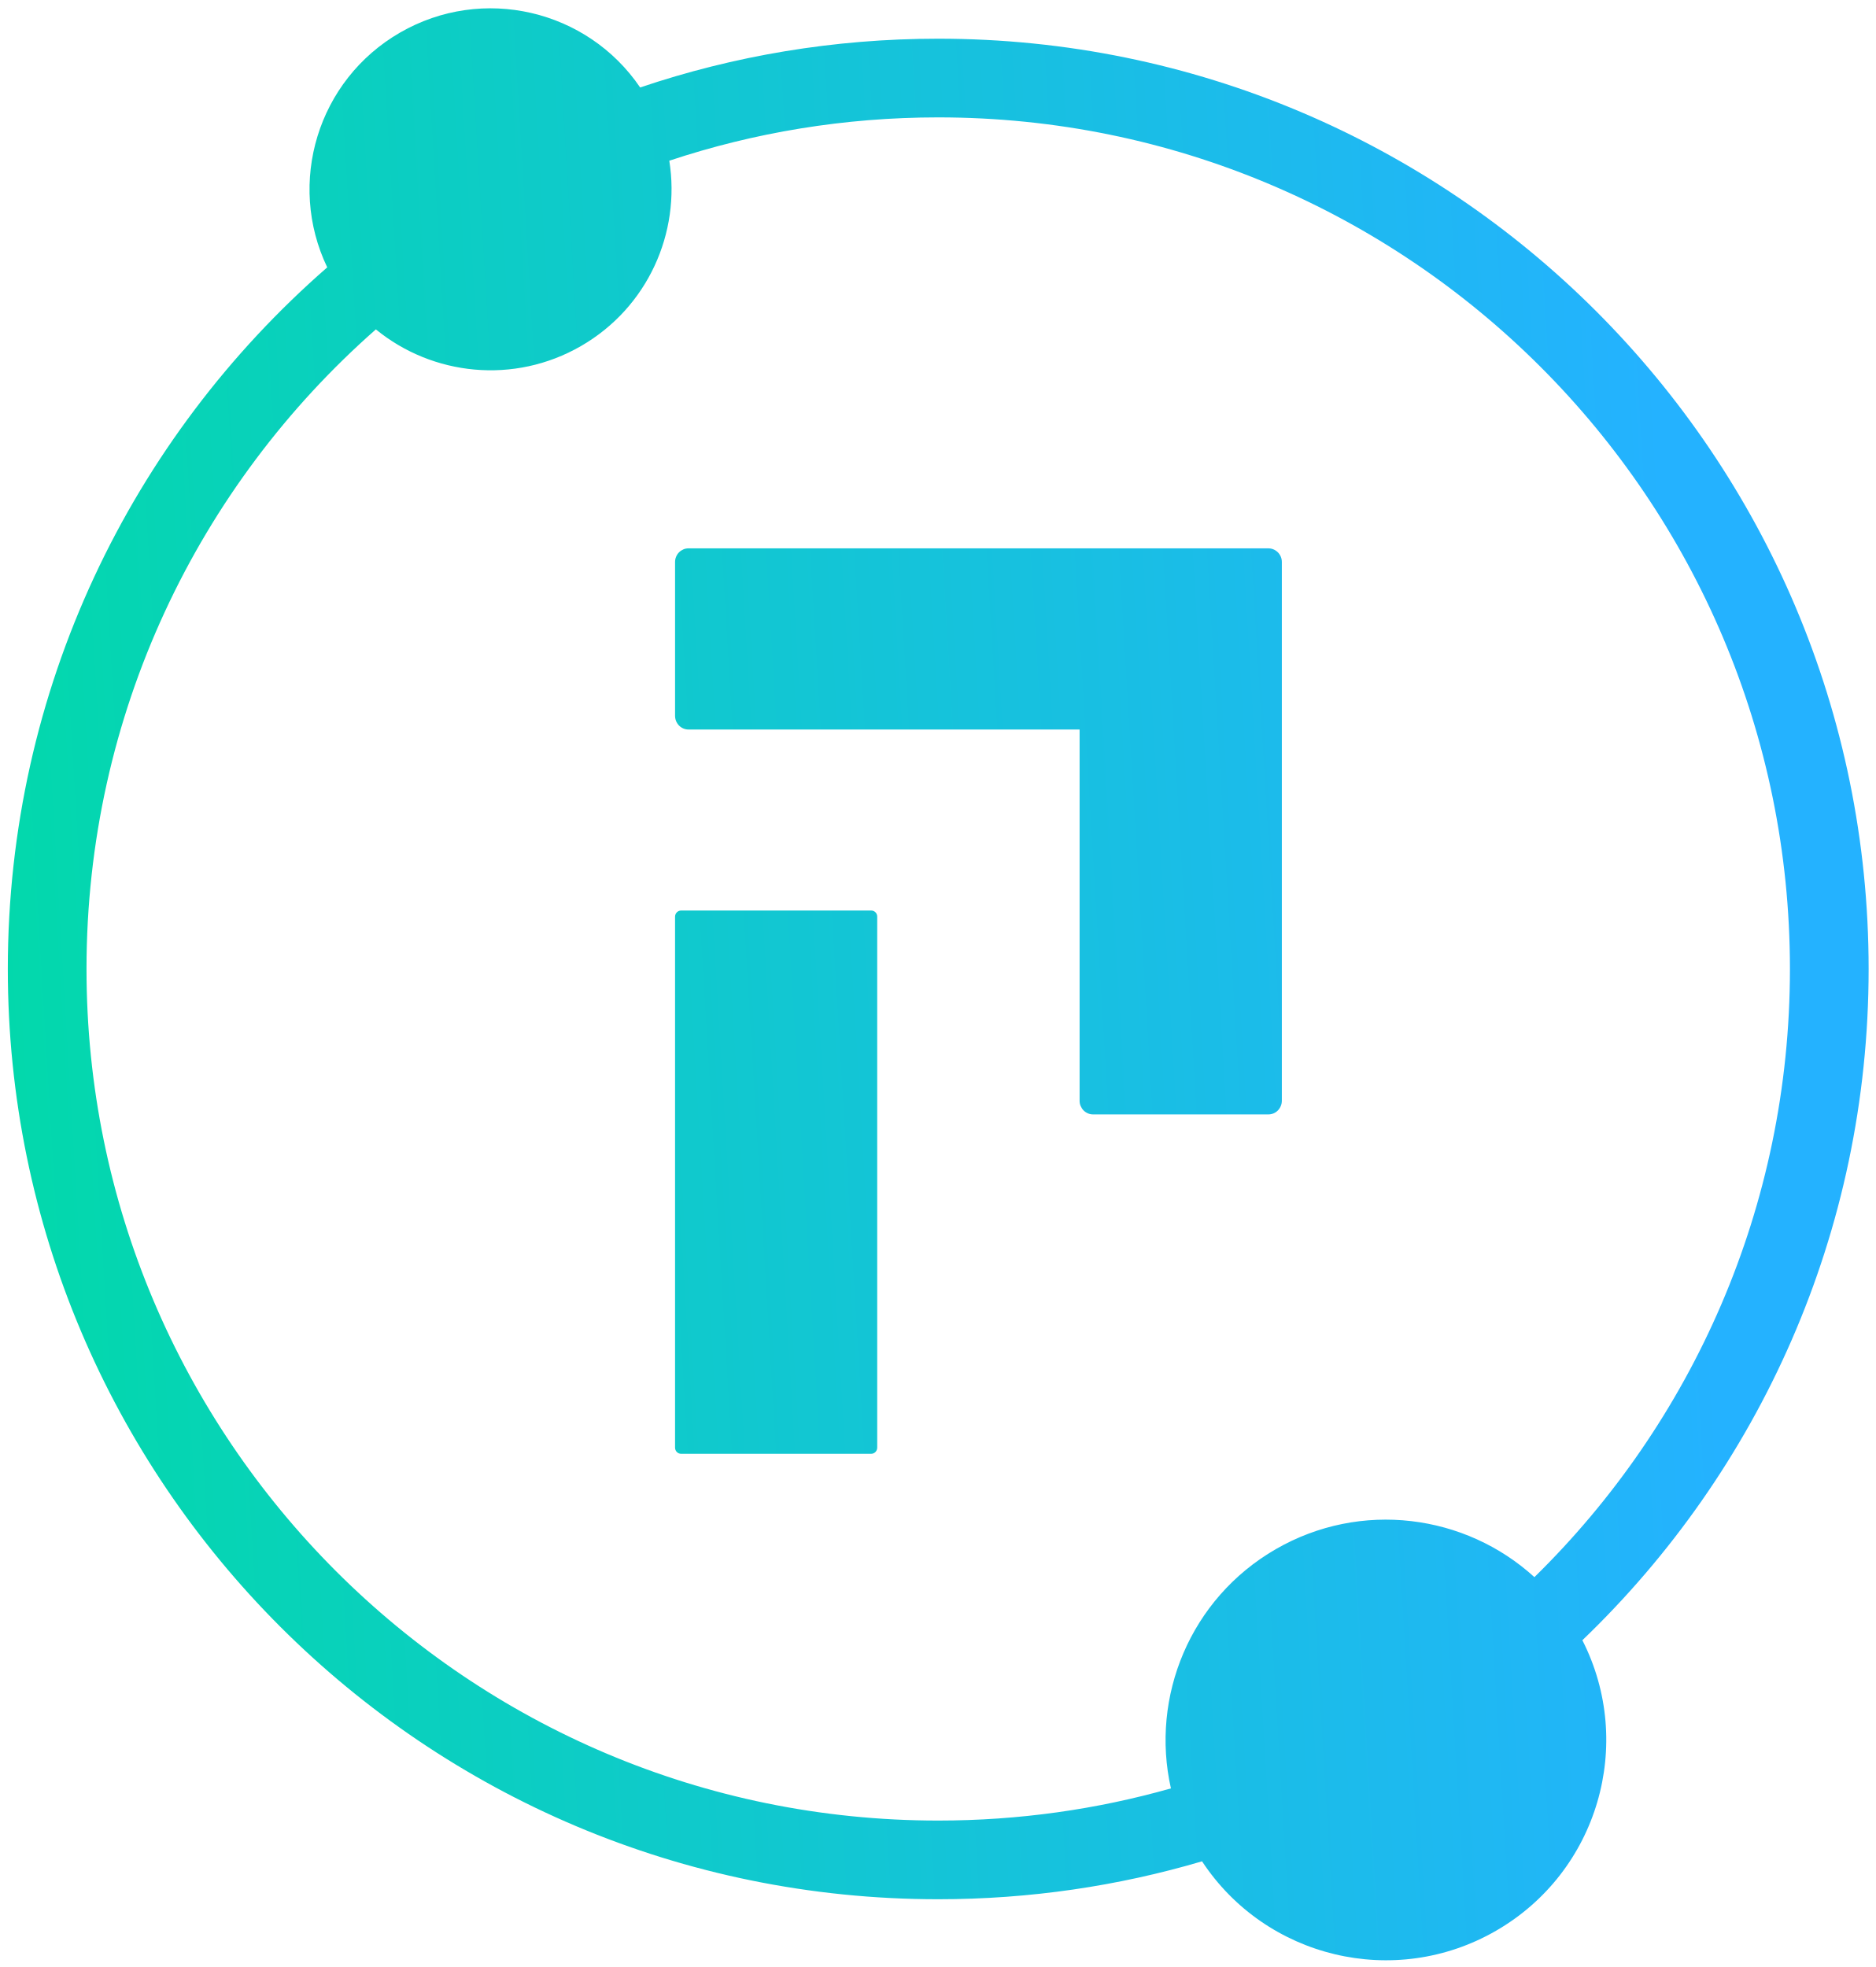
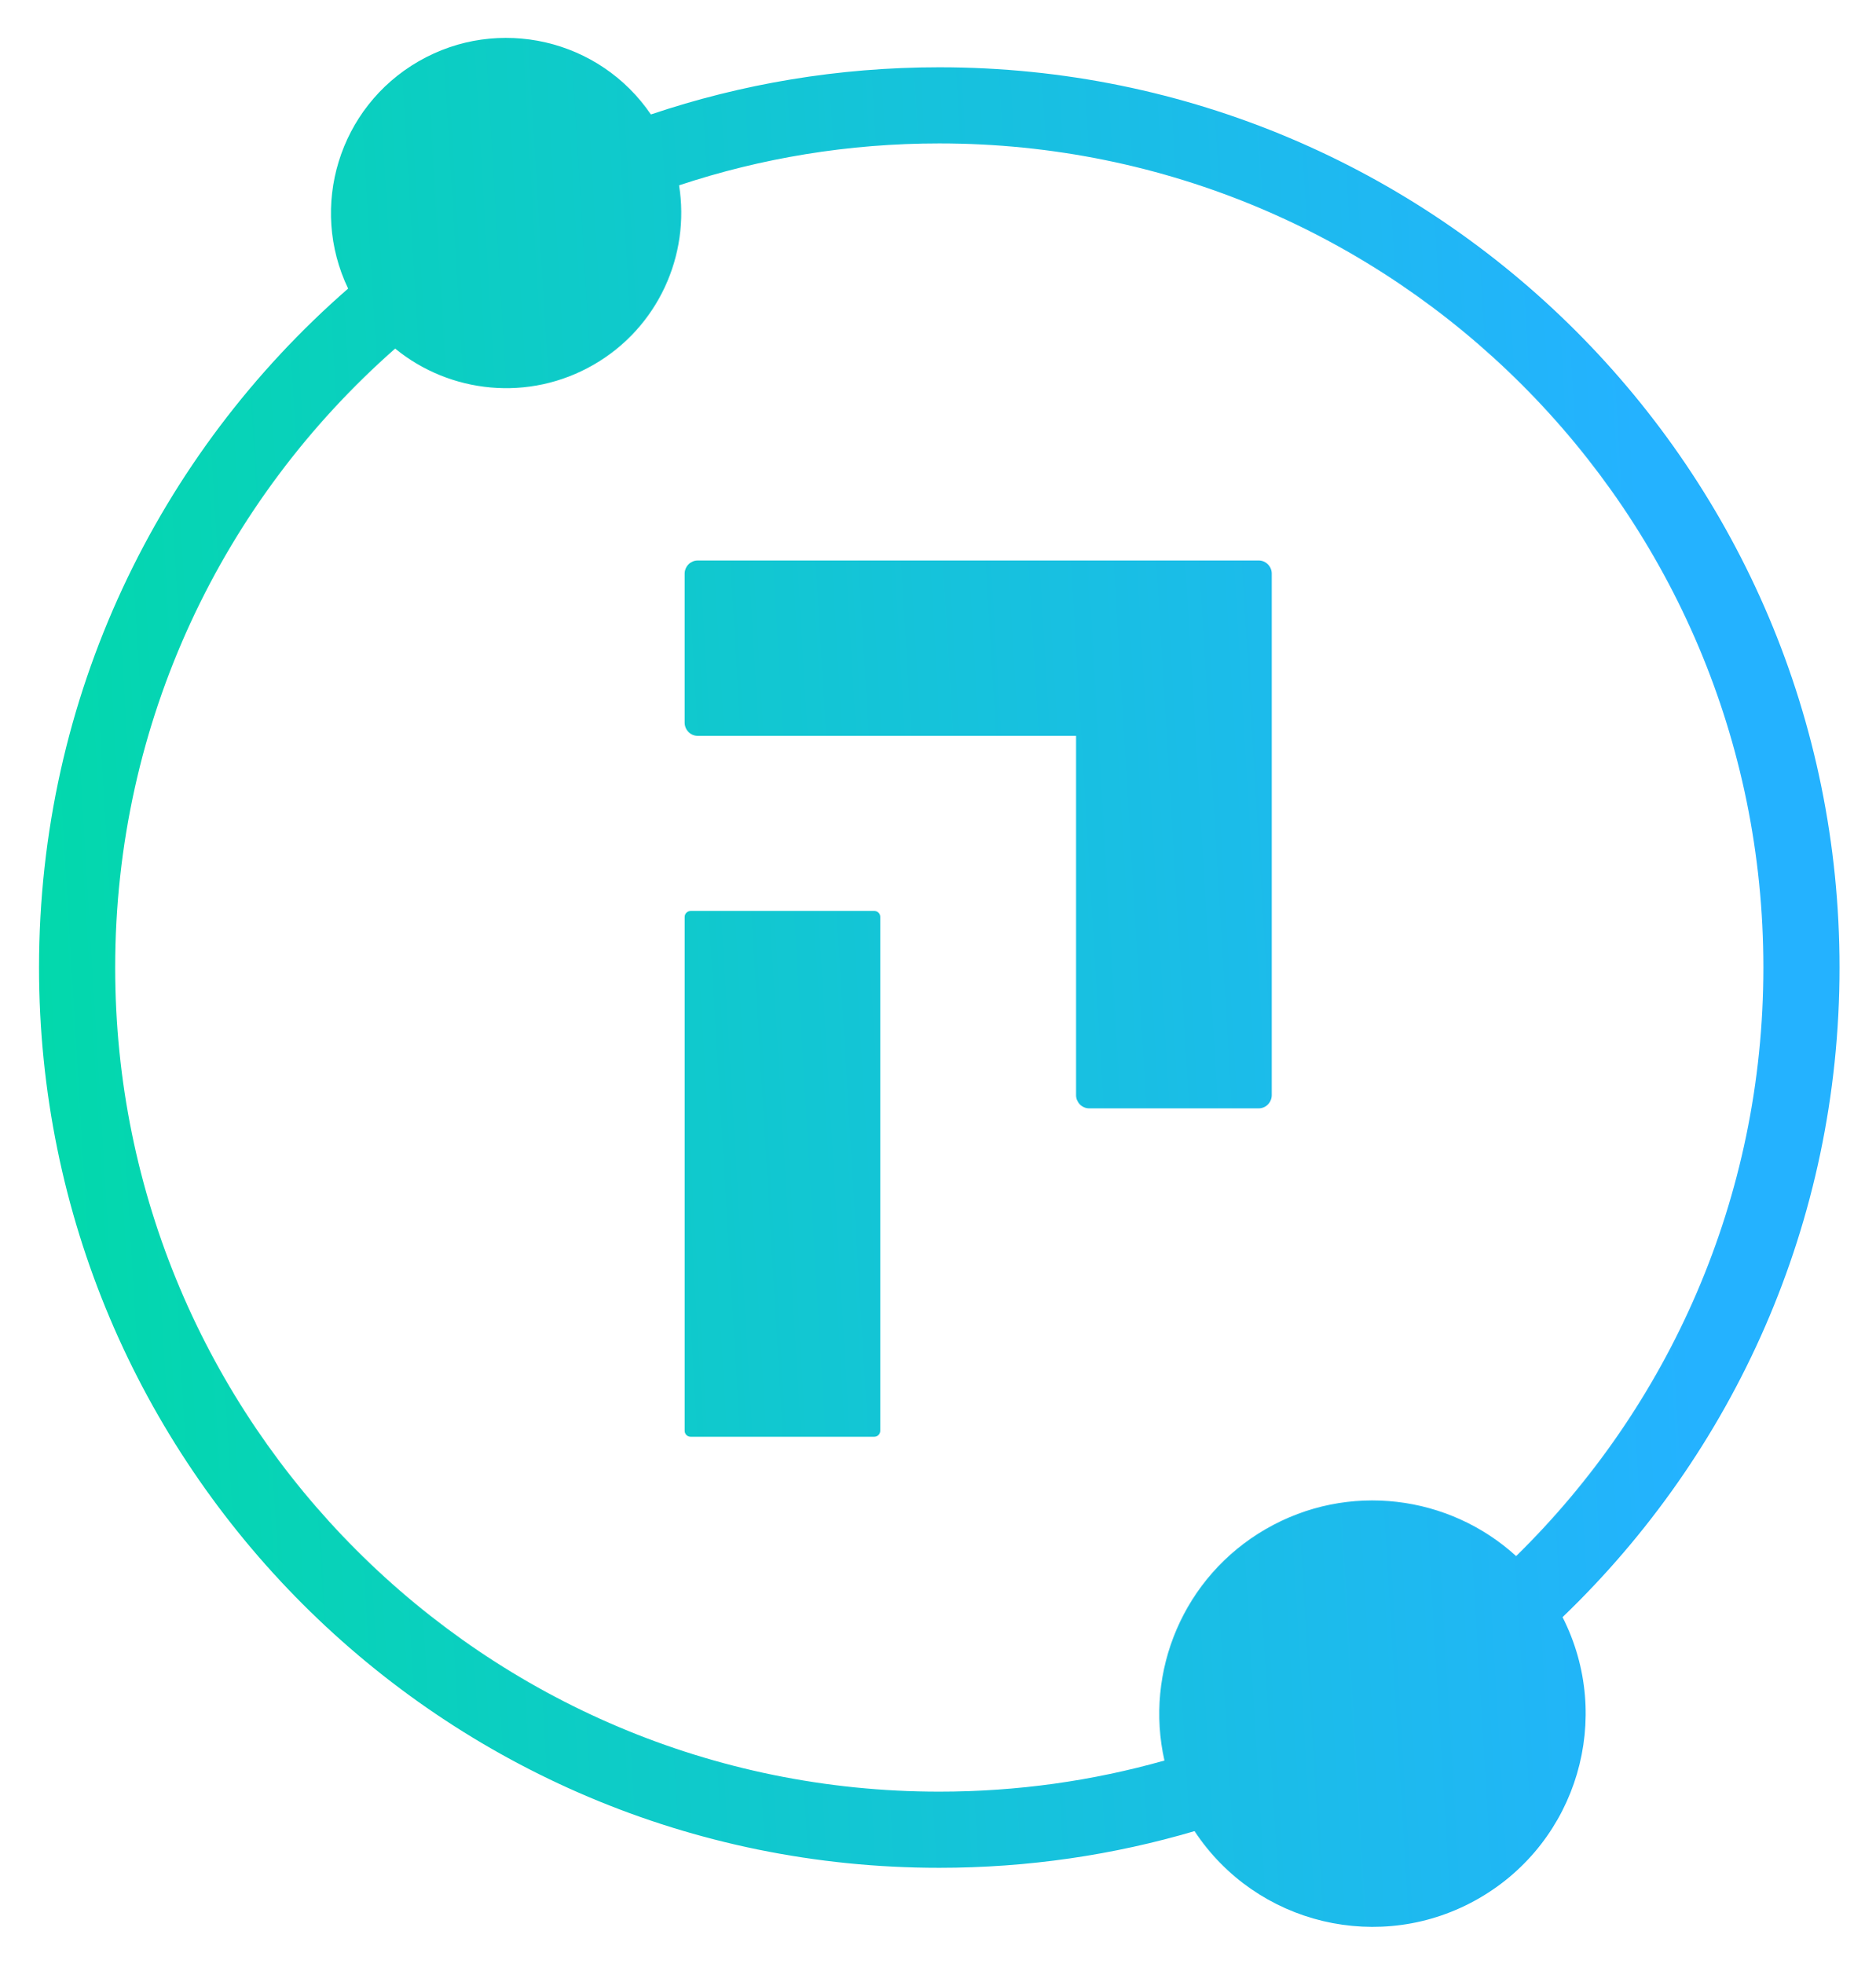
- <svg xmlns="http://www.w3.org/2000/svg" width="143" height="150" viewBox="0 0 143 150" fill="none">
-   <path fill-rule="evenodd" clip-rule="evenodd" d="M44.302 26.387C49.399 23.444 51.909 17.74 51.032 12.255C57.477 10.112 64.372 8.951 71.537 8.951C107.403 8.951 136.478 38.026 136.478 73.892C136.478 92.059 129.018 108.484 116.995 120.27C111.733 115.469 103.771 114.387 97.273 118.138C90.746 121.907 87.704 129.395 89.28 136.38C83.641 137.978 77.689 138.833 71.537 138.833C35.671 138.833 6.596 109.758 6.596 73.892C6.596 54.459 15.132 37.019 28.659 25.118C32.973 28.647 39.189 29.339 44.302 26.387ZM91.652 141.941C85.275 143.823 78.524 144.833 71.537 144.833C32.357 144.833 0.596 113.072 0.596 73.892C0.596 52.542 10.027 33.395 24.951 20.389C21.863 13.949 24.213 6.116 30.502 2.485C36.805 -1.154 44.785 0.744 48.81 6.67C55.945 4.258 63.588 2.951 71.537 2.951C110.716 2.951 142.478 34.713 142.478 73.892C142.478 94.01 134.104 112.171 120.652 125.081C124.674 132.987 121.844 142.747 114.072 147.234C106.329 151.705 96.507 149.311 91.652 141.941ZM96.703 41.816H52.5C52.366 41.816 52.231 41.84 52.108 41.895C51.986 41.95 51.87 42.018 51.772 42.122C51.68 42.214 51.606 42.324 51.551 42.459C51.496 42.587 51.472 42.716 51.472 42.85V54.591C51.472 54.867 51.582 55.13 51.772 55.326C51.962 55.522 52.225 55.632 52.5 55.632H82.317V83.949C82.317 84.084 82.342 84.219 82.397 84.341C82.452 84.463 82.519 84.58 82.617 84.678C82.715 84.776 82.826 84.849 82.954 84.904C83.076 84.959 83.211 84.984 83.346 84.984H96.709C96.984 84.984 97.247 84.874 97.437 84.678C97.627 84.482 97.737 84.219 97.737 83.943V42.85C97.737 42.575 97.627 42.312 97.431 42.116C97.229 41.92 96.978 41.816 96.703 41.816ZM51.937 69.435H66.426C66.683 69.435 66.891 69.643 66.885 69.907V110.393C66.885 110.657 66.677 110.865 66.42 110.865H51.937C51.679 110.865 51.471 110.657 51.471 110.393V69.907C51.471 69.643 51.679 69.435 51.937 69.435Z" fill="url(#paint0_linear)" />
+ <svg xmlns="http://www.w3.org/2000/svg" role="img" viewBox="-2.48 -2.35 147.82 154.70">
+   <path fill="url(#paint0_linear)" fill-rule="evenodd" d="M44.302 26.387c5.098-2.943 7.607-8.647 6.73-14.133 6.445-2.143 13.339-3.304 20.505-3.304 35.866 0 64.941 29.075 64.941 64.941 0 18.167-7.46 34.592-19.483 46.378-5.262-4.801-13.224-5.883-19.722-2.132-6.528 3.769-9.569 11.257-7.993 18.242-5.64 1.598-11.592 2.453-17.744 2.453-35.866 0-64.941-29.075-64.941-64.941 0-19.433 8.536-36.873 22.063-48.774 4.314 3.53 10.53 4.221 15.643 1.269zM91.652 141.941c-6.377 1.882-13.129 2.892-20.116 2.892-39.18 0-70.941-31.761-70.941-70.941 0-21.35 9.432-40.498 24.356-53.503-3.088-6.441-.738-14.273 5.551-17.904 6.303-3.639 14.283-1.741 18.308 4.185 7.135-2.411 14.778-3.719 22.727-3.719 39.179 0 70.941 31.761 70.941 70.941 0 20.117-8.374 38.279-21.826 51.189 4.022 7.906 1.192 17.666-6.58 22.153-7.743 4.471-17.565 2.077-22.42-5.293zm5.05-100.125H52.5c-.135 0-.269.025-.392.08-.122.055-.239.122-.337.227-.092.092-.165.202-.22.337-.055.129-.08.257-.08.392v11.741c0 .276.11.539.3.735.19.196.453.306.728.306h29.817v28.317c0 .135.025.269.08.392.055.122.122.239.22.337.098.098.208.171.337.227.122.055.257.08.392.08h13.363c.275 0 .539-.11.728-.306.19-.196.3-.459.3-.735V42.85c0-.276-.11-.539-.306-.735-.202-.196-.453-.3-.729-.3zm-44.766 27.619h14.489c.257 0 .465.208.459.471v40.486c0 .264-.208.472-.465.472H51.937c-.257 0-.465-.208-.465-.472V69.907c0-.263.208-.471.465-.471z" clip-rule="evenodd" />
  <defs>
-     <linearGradient id="paint0_linear" x1="-5.571" y1="124.45" x2="131.784" y2="116.205" gradientUnits="userSpaceOnUse">
+     <linearGradient id="paint0_linear" x1="-5.571" x2="131.784" y1="124.45" y2="116.205" gradientUnits="userSpaceOnUse">
      <stop stop-color="#00DBA6" />
      <stop offset="1" stop-color="#24B2FF" />
    </linearGradient>
  </defs>
</svg>
